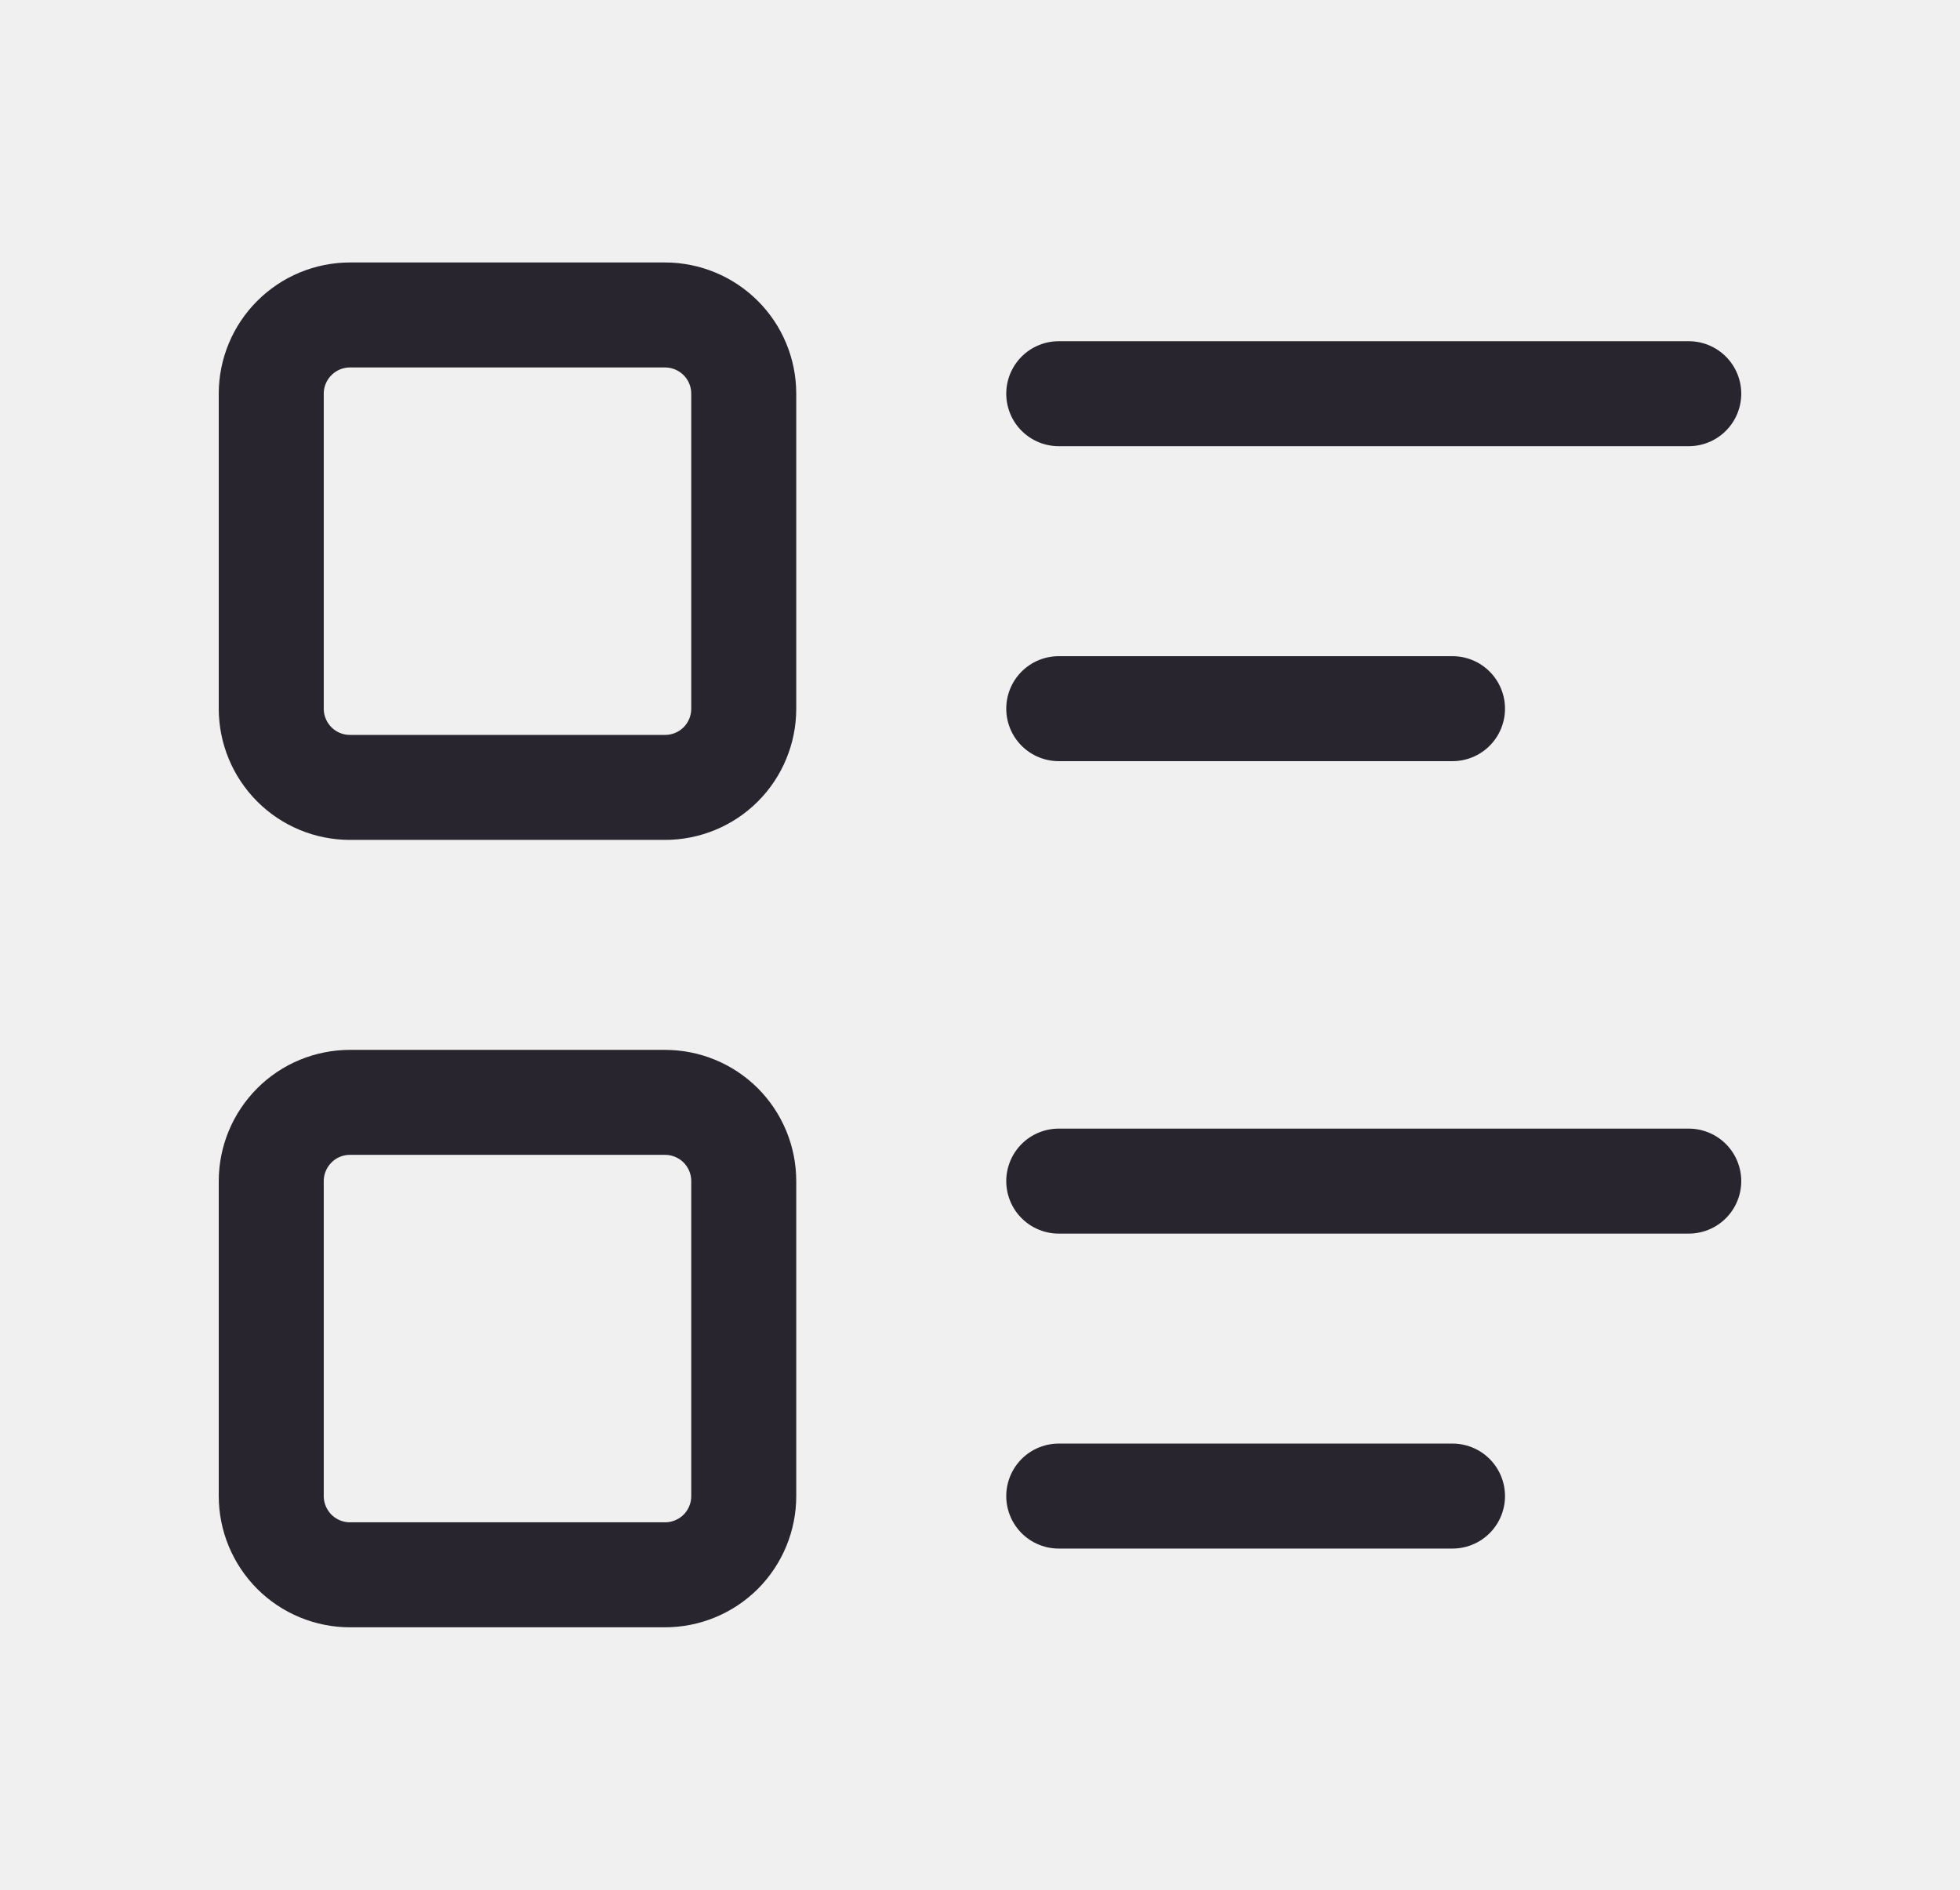
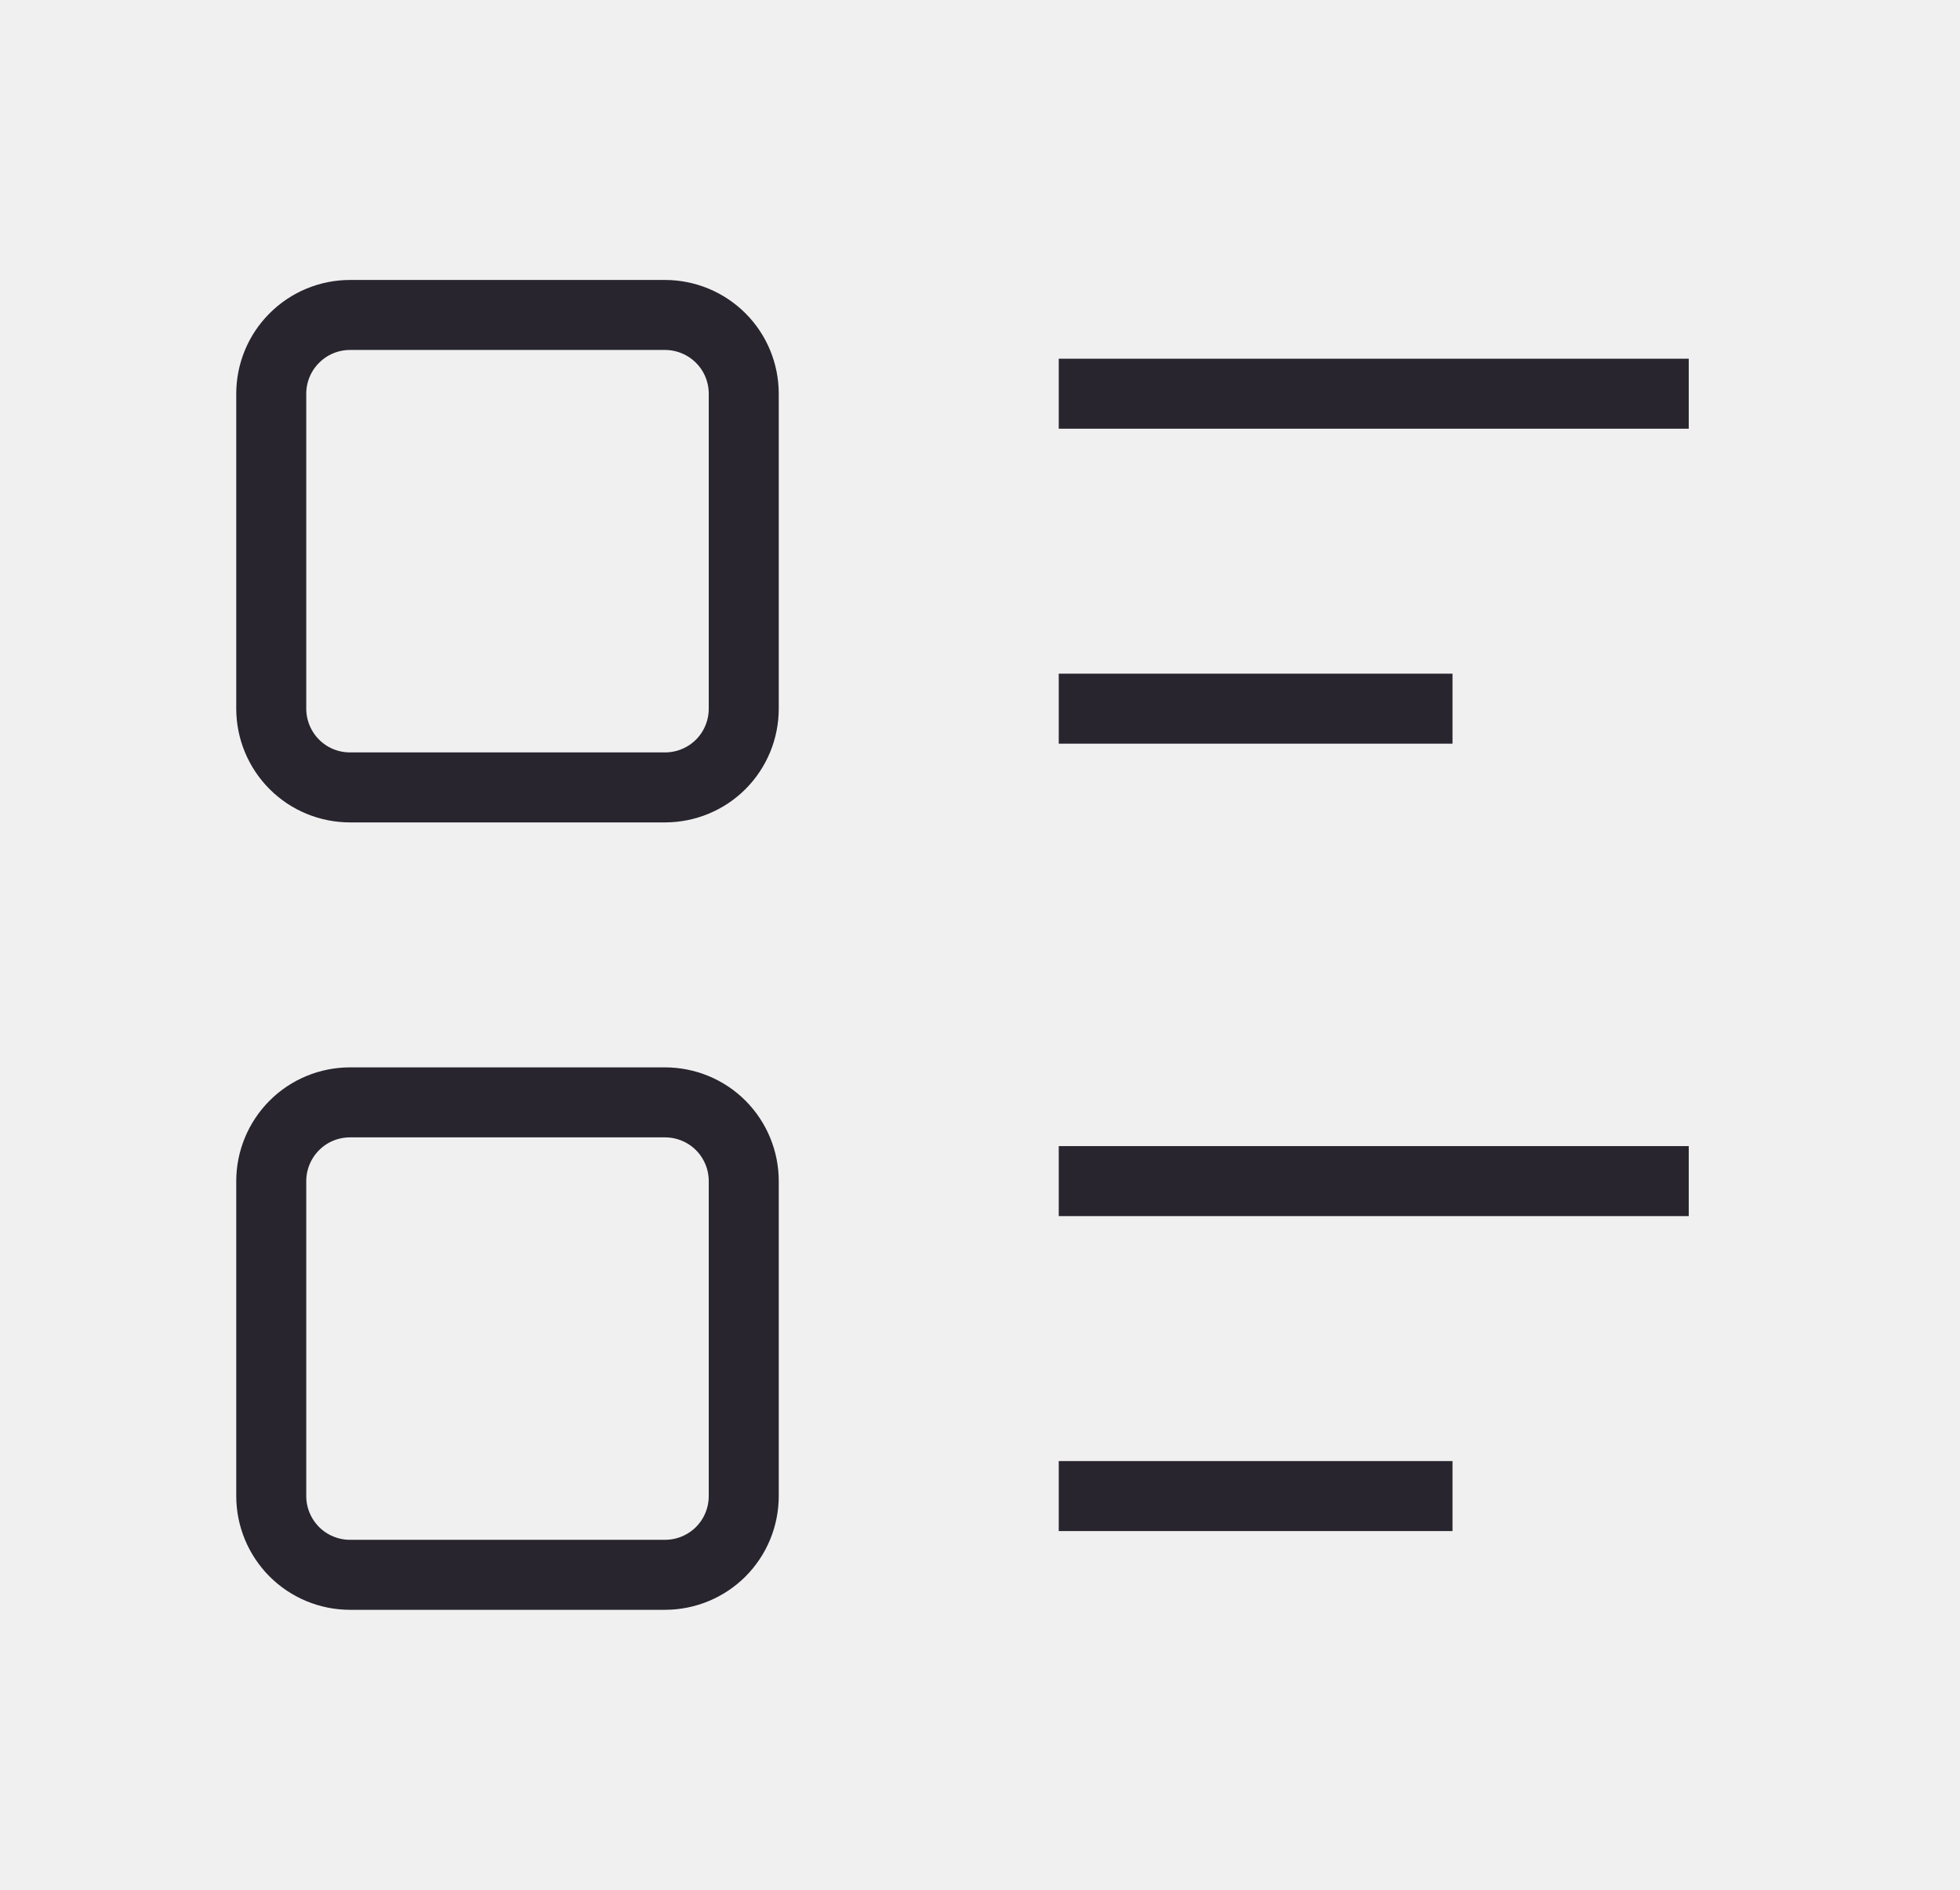
<svg xmlns="http://www.w3.org/2000/svg" width="28" height="27" viewBox="0 0 28 27" fill="none">
-   <g clip-path="url(#clip0_725_1826)">
-     <path d="M15.125 5.625H24.125" stroke="#28252E" stroke-width="1.5" stroke-linecap="round" stroke-linejoin="round" />
-     <path d="M15.125 10.125H20.75" stroke="#28252E" stroke-width="1.5" stroke-linecap="round" stroke-linejoin="round" />
-     <path d="M15.125 16.875H24.125" stroke="#28252E" stroke-width="1.5" stroke-linecap="round" stroke-linejoin="round" />
-     <path d="M15.125 21.375H20.75" stroke="#28252E" stroke-width="1.5" stroke-linecap="round" stroke-linejoin="round" />
-     <path d="M3.875 5.625C3.875 5.327 3.994 5.04 4.205 4.83C4.415 4.619 4.702 4.5 5 4.5H9.5C9.798 4.5 10.085 4.619 10.296 4.83C10.507 5.04 10.625 5.327 10.625 5.625V10.125C10.625 10.423 10.507 10.71 10.296 10.921C10.085 11.132 9.798 11.25 9.5 11.25H5C4.702 11.25 4.415 11.132 4.205 10.921C3.994 10.71 3.875 10.423 3.875 10.125V5.625Z" stroke="#28252E" stroke-width="1.5" stroke-linecap="round" stroke-linejoin="round" />
-     <path d="M3.875 16.875C3.875 16.577 3.994 16.291 4.205 16.079C4.415 15.868 4.702 15.75 5 15.75H9.5C9.798 15.75 10.085 15.868 10.296 16.079C10.507 16.291 10.625 16.577 10.625 16.875V21.375C10.625 21.673 10.507 21.959 10.296 22.171C10.085 22.381 9.798 22.5 9.5 22.5H5C4.702 22.5 4.415 22.381 4.205 22.171C3.994 21.959 3.875 21.673 3.875 21.375V16.875Z" stroke="#28252E" stroke-width="1.5" stroke-linecap="round" stroke-linejoin="round" />
+   <g clipPath="url(#clip0_725_1826)">
+     <path d="M15.125 5.625H24.125" stroke="#28252E" strokeWidth="1.5" strokeLinecap="round" strokeLinejoin="round" />
+     <path d="M15.125 10.125H20.75" stroke="#28252E" strokeWidth="1.5" strokeLinecap="round" strokeLinejoin="round" />
+     <path d="M15.125 16.875H24.125" stroke="#28252E" strokeWidth="1.5" strokeLinecap="round" strokeLinejoin="round" />
+     <path d="M15.125 21.375H20.75" stroke="#28252E" strokeWidth="1.5" strokeLinecap="round" strokeLinejoin="round" />
+     <path d="M3.875 5.625C3.875 5.327 3.994 5.04 4.205 4.83C4.415 4.619 4.702 4.5 5 4.5H9.5C9.798 4.5 10.085 4.619 10.296 4.83C10.507 5.04 10.625 5.327 10.625 5.625V10.125C10.625 10.423 10.507 10.71 10.296 10.921C10.085 11.132 9.798 11.25 9.5 11.25H5C4.702 11.25 4.415 11.132 4.205 10.921C3.994 10.71 3.875 10.423 3.875 10.125V5.625Z" stroke="#28252E" strokeWidth="1.5" strokeLinecap="round" strokeLinejoin="round" />
+     <path d="M3.875 16.875C3.875 16.577 3.994 16.291 4.205 16.079C4.415 15.868 4.702 15.75 5 15.75H9.5C9.798 15.75 10.085 15.868 10.296 16.079C10.507 16.291 10.625 16.577 10.625 16.875V21.375C10.625 21.673 10.507 21.959 10.296 22.171C10.085 22.381 9.798 22.5 9.5 22.5H5C4.702 22.5 4.415 22.381 4.205 22.171C3.994 21.959 3.875 21.673 3.875 21.375V16.875Z" stroke="#28252E" strokeWidth="1.5" strokeLinecap="round" strokeLinejoin="round" />
  </g>
  <defs>
    <clipPath id="clip0_725_1826">
      <rect width="27" height="27" fill="white" transform="translate(0.5)" />
    </clipPath>
  </defs>
</svg>
